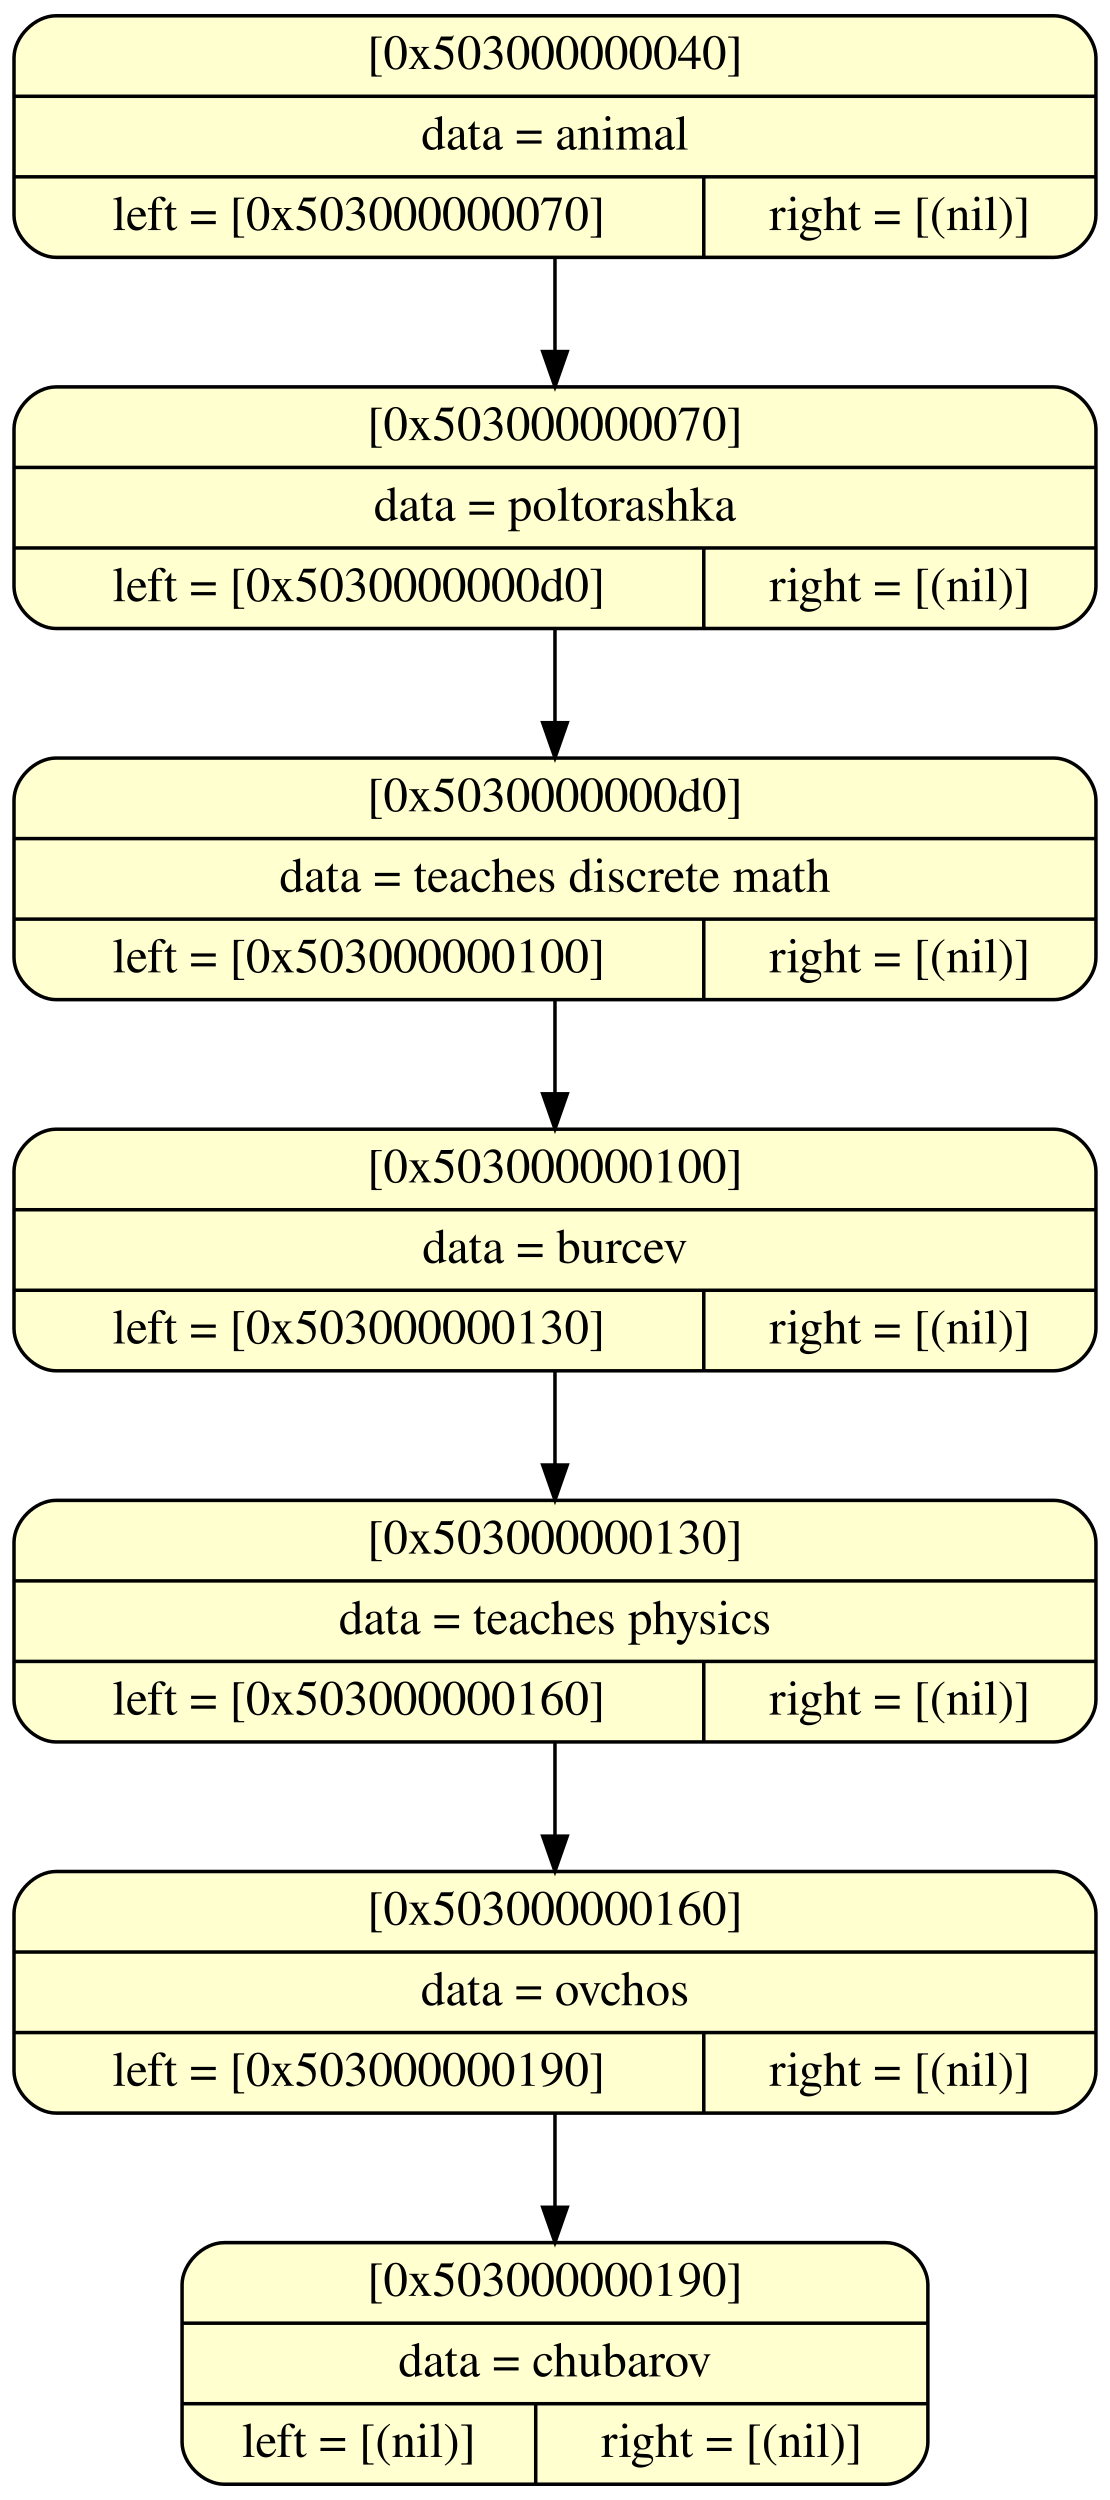
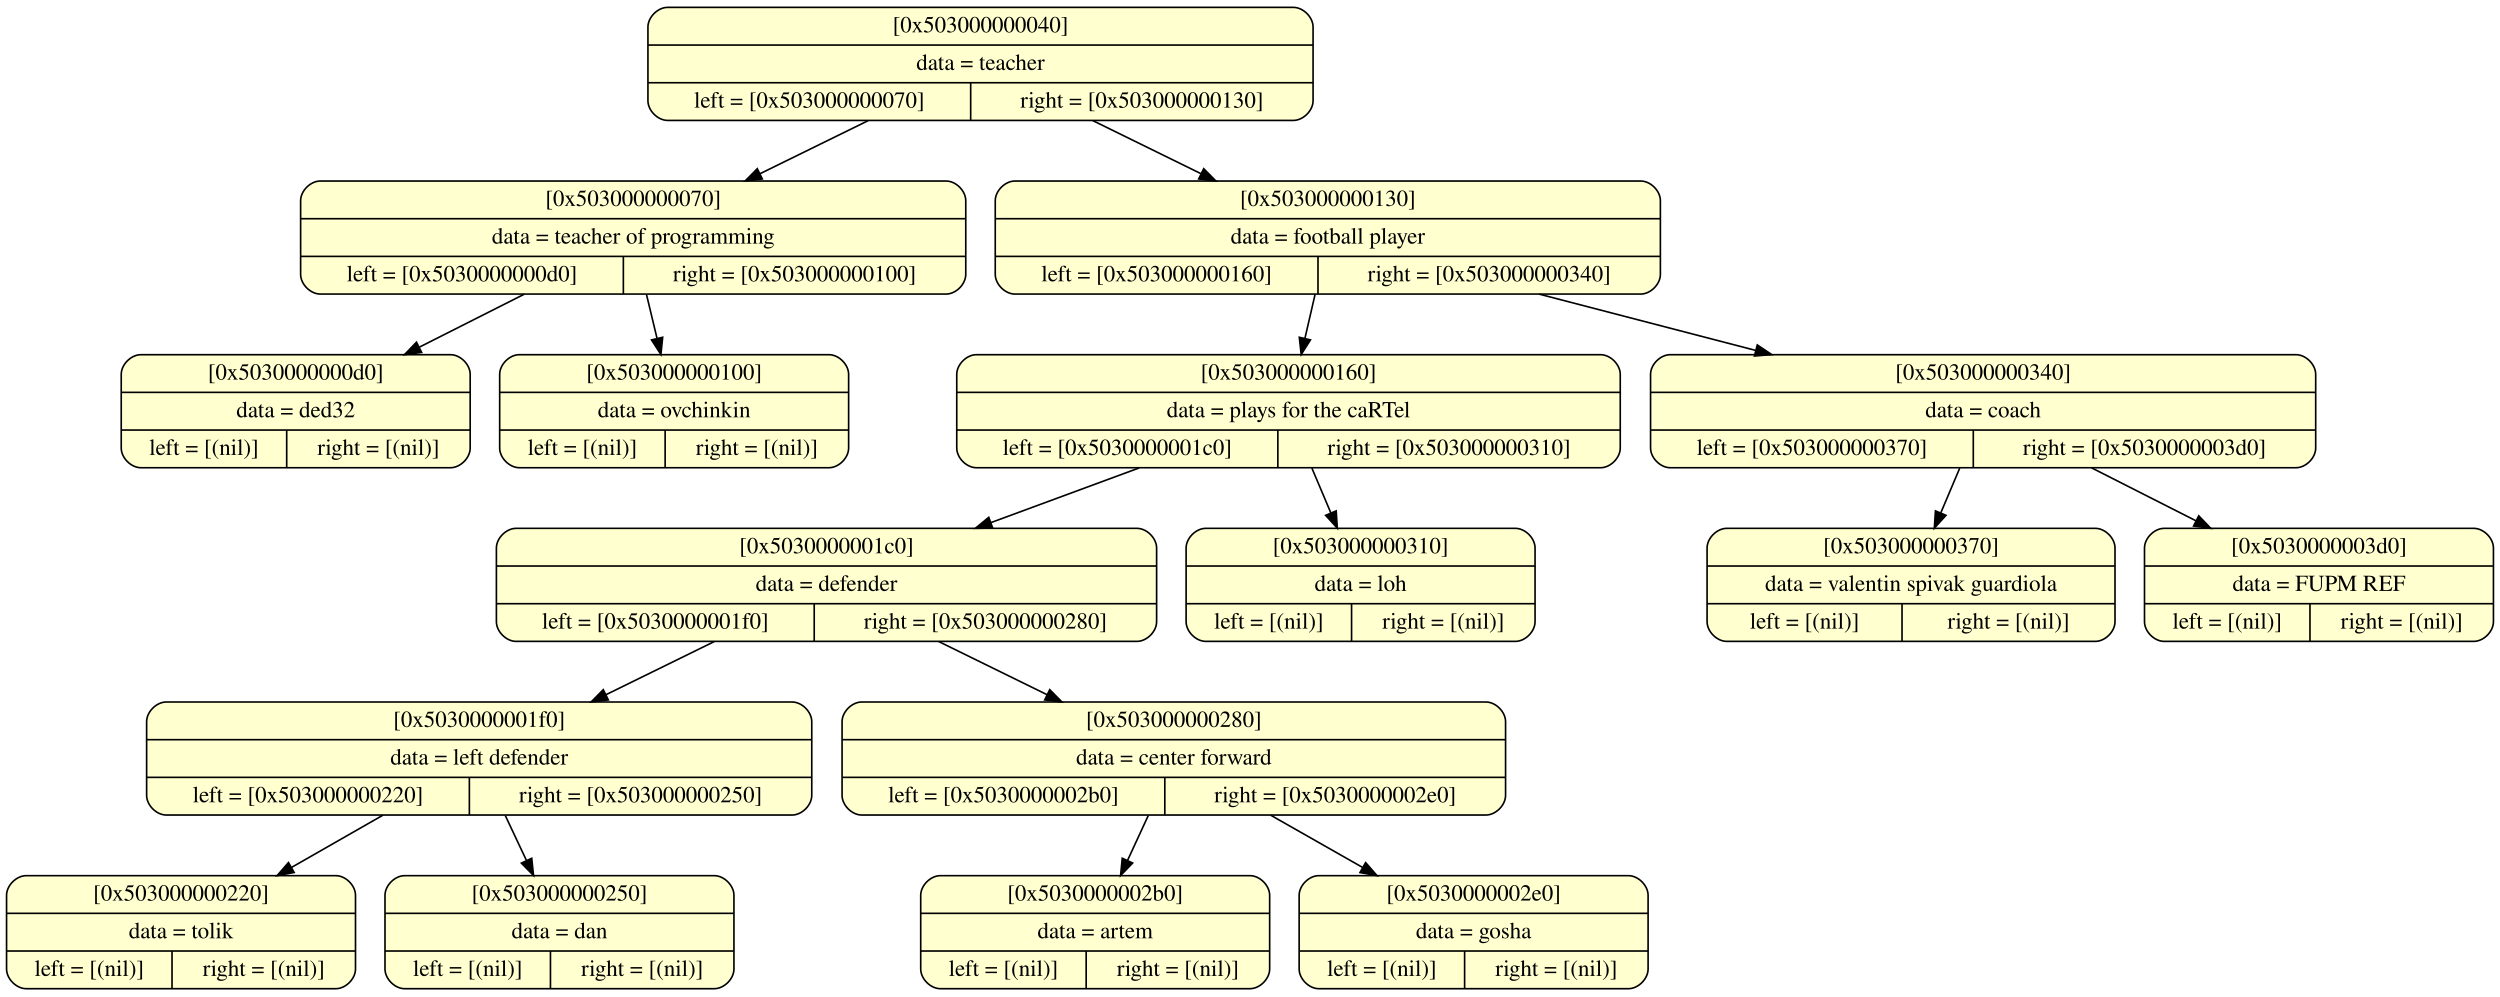
- <svg xmlns="http://www.w3.org/2000/svg" width="317pt" height="714pt" viewBox="0.00 0.00 317.00 714.00">
-   <g id="graph0" class="graph" transform="scale(1 1) rotate(0) translate(4 710)">
+ <svg xmlns="http://www.w3.org/2000/svg" width="1526pt" height="608pt" viewBox="0.00 0.00 1526.00 608.00">
+   <g id="graph0" class="graph" transform="scale(1 1) rotate(0) translate(4 604)">
    <g id="node1" class="node">
-       <path fill="#ffffd0" stroke="black" d="M12,-636.5C12,-636.5 297,-636.5 297,-636.5 303,-636.5 309,-642.5 309,-648.5 309,-648.5 309,-693.5 309,-693.5 309,-699.5 303,-705.5 297,-705.5 297,-705.5 12,-705.5 12,-705.5 6,-705.5 0,-699.5 0,-693.5 0,-693.5 0,-648.5 0,-648.5 0,-642.5 6,-636.5 12,-636.5" />
-       <text text-anchor="middle" x="154.5" y="-690.3" font-family="Times,serif" font-size="14.00">[0x503000000040]</text>
-       <polyline fill="none" stroke="black" points="0,-682.5 309,-682.5 " />
-       <text text-anchor="middle" x="154.5" y="-667.3" font-family="Times,serif" font-size="14.00">data = animal</text>
-       <polyline fill="none" stroke="black" points="0,-659.5 309,-659.5 " />
-       <text text-anchor="middle" x="98.5" y="-644.3" font-family="Times,serif" font-size="14.00">left = [0x503000000070]</text>
-       <polyline fill="none" stroke="black" points="197,-636.5 197,-659.5 " />
-       <text text-anchor="middle" x="253" y="-644.3" font-family="Times,serif" font-size="14.00">right = [(nil)]</text>
+       <path fill="#ffffd0" stroke="black" d="M403.5,-530.5C403.5,-530.5 785.5,-530.5 785.5,-530.5 791.5,-530.5 797.5,-536.5 797.5,-542.5 797.5,-542.5 797.5,-587.5 797.5,-587.5 797.5,-593.5 791.5,-599.5 785.5,-599.5 785.5,-599.5 403.5,-599.5 403.5,-599.5 397.5,-599.5 391.5,-593.5 391.5,-587.5 391.5,-587.5 391.5,-542.5 391.5,-542.5 391.5,-536.5 397.5,-530.5 403.5,-530.5" />
+       <text text-anchor="middle" x="594.5" y="-584.3" font-family="Times,serif" font-size="14.00">[0x503000000040]</text>
+       <polyline fill="none" stroke="black" points="391.5,-576.5 797.5,-576.5 " />
+       <text text-anchor="middle" x="594.5" y="-561.3" font-family="Times,serif" font-size="14.00">data = teacher</text>
+       <polyline fill="none" stroke="black" points="391.5,-553.5 797.5,-553.5 " />
+       <text text-anchor="middle" x="490" y="-538.3" font-family="Times,serif" font-size="14.00">left = [0x503000000070]</text>
+       <polyline fill="none" stroke="black" points="588.5,-530.5 588.5,-553.5 " />
+       <text text-anchor="middle" x="693" y="-538.3" font-family="Times,serif" font-size="14.00">right = [0x503000000130]</text>
    </g>
    <g id="node2" class="node">
-       <path fill="#ffffd0" stroke="black" d="M12,-530.5C12,-530.5 297,-530.5 297,-530.5 303,-530.5 309,-536.5 309,-542.5 309,-542.5 309,-587.5 309,-587.5 309,-593.5 303,-599.5 297,-599.5 297,-599.5 12,-599.5 12,-599.5 6,-599.5 0,-593.5 0,-587.5 0,-587.5 0,-542.5 0,-542.5 0,-536.5 6,-530.5 12,-530.5" />
-       <text text-anchor="middle" x="154.5" y="-584.3" font-family="Times,serif" font-size="14.00">[0x503000000070]</text>
-       <polyline fill="none" stroke="black" points="0,-576.5 309,-576.5 " />
-       <text text-anchor="middle" x="154.5" y="-561.3" font-family="Times,serif" font-size="14.00">data = poltorashka</text>
-       <polyline fill="none" stroke="black" points="0,-553.5 309,-553.5 " />
-       <text text-anchor="middle" x="98.5" y="-538.3" font-family="Times,serif" font-size="14.00">left = [0x5030000000d0]</text>
-       <polyline fill="none" stroke="black" points="197,-530.5 197,-553.5 " />
-       <text text-anchor="middle" x="253" y="-538.3" font-family="Times,serif" font-size="14.00">right = [(nil)]</text>
+       <path fill="#ffffd0" stroke="black" d="M191.5,-424.5C191.5,-424.5 573.5,-424.5 573.5,-424.5 579.5,-424.5 585.5,-430.5 585.5,-436.5 585.5,-436.5 585.5,-481.5 585.5,-481.5 585.5,-487.5 579.5,-493.5 573.5,-493.5 573.5,-493.5 191.5,-493.5 191.5,-493.5 185.5,-493.5 179.5,-487.5 179.5,-481.5 179.5,-481.5 179.5,-436.5 179.5,-436.5 179.5,-430.5 185.5,-424.5 191.5,-424.5" />
+       <text text-anchor="middle" x="382.5" y="-478.3" font-family="Times,serif" font-size="14.00">[0x503000000070]</text>
+       <polyline fill="none" stroke="black" points="179.5,-470.5 585.5,-470.5 " />
+       <text text-anchor="middle" x="382.5" y="-455.3" font-family="Times,serif" font-size="14.00">data = teacher of programming</text>
+       <polyline fill="none" stroke="black" points="179.5,-447.5 585.5,-447.5 " />
+       <text text-anchor="middle" x="278" y="-432.3" font-family="Times,serif" font-size="14.00">left = [0x5030000000d0]</text>
+       <polyline fill="none" stroke="black" points="376.5,-424.5 376.5,-447.5 " />
+       <text text-anchor="middle" x="481" y="-432.3" font-family="Times,serif" font-size="14.00">right = [0x503000000100]</text>
    </g>
    <g id="edge1" class="edge">
-       <path fill="none" stroke="black" d="M154.5,-636.23C154.5,-627.79 154.5,-618.62 154.5,-609.77" />
-       <polygon fill="black" stroke="black" points="158,-609.6 154.5,-599.6 151,-609.6 158,-609.6" />
+       <path fill="none" stroke="black" d="M525.96,-530.38C504.9,-520.04 481.57,-508.6 459.95,-497.99" />
+       <polygon fill="black" stroke="black" points="461.32,-494.77 450.8,-493.51 458.24,-501.05 461.32,-494.77" />
    </g>
    <g id="node3" class="node">
-       <path fill="#ffffd0" stroke="black" d="M12,-424.5C12,-424.5 297,-424.5 297,-424.5 303,-424.5 309,-430.5 309,-436.5 309,-436.5 309,-481.5 309,-481.5 309,-487.5 303,-493.5 297,-493.5 297,-493.5 12,-493.5 12,-493.5 6,-493.5 0,-487.5 0,-481.5 0,-481.5 0,-436.5 0,-436.5 0,-430.5 6,-424.5 12,-424.5" />
-       <text text-anchor="middle" x="154.5" y="-478.3" font-family="Times,serif" font-size="14.00">[0x5030000000d0]</text>
-       <polyline fill="none" stroke="black" points="0,-470.5 309,-470.5 " />
-       <text text-anchor="middle" x="154.5" y="-455.3" font-family="Times,serif" font-size="14.00">data = teaches discrete math</text>
-       <polyline fill="none" stroke="black" points="0,-447.5 309,-447.5 " />
-       <text text-anchor="middle" x="98.5" y="-432.3" font-family="Times,serif" font-size="14.00">left = [0x503000000100]</text>
-       <polyline fill="none" stroke="black" points="197,-424.5 197,-447.5 " />
-       <text text-anchor="middle" x="253" y="-432.3" font-family="Times,serif" font-size="14.00">right = [(nil)]</text>
+       <path fill="#ffffd0" stroke="black" d="M615.5,-424.5C615.5,-424.5 997.5,-424.5 997.5,-424.5 1003.5,-424.5 1009.5,-430.5 1009.5,-436.5 1009.5,-436.5 1009.5,-481.5 1009.5,-481.5 1009.5,-487.5 1003.5,-493.5 997.5,-493.5 997.5,-493.5 615.5,-493.5 615.5,-493.5 609.5,-493.5 603.5,-487.5 603.5,-481.5 603.5,-481.5 603.5,-436.5 603.5,-436.5 603.5,-430.5 609.5,-424.5 615.5,-424.5" />
+       <text text-anchor="middle" x="806.5" y="-478.3" font-family="Times,serif" font-size="14.00">[0x503000000130]</text>
+       <polyline fill="none" stroke="black" points="603.5,-470.5 1009.5,-470.5 " />
+       <text text-anchor="middle" x="806.5" y="-455.3" font-family="Times,serif" font-size="14.00">data = football player</text>
+       <polyline fill="none" stroke="black" points="603.5,-447.5 1009.5,-447.5 " />
+       <text text-anchor="middle" x="702" y="-432.3" font-family="Times,serif" font-size="14.00">left = [0x503000000160]</text>
+       <polyline fill="none" stroke="black" points="800.5,-424.5 800.5,-447.5 " />
+       <text text-anchor="middle" x="905" y="-432.3" font-family="Times,serif" font-size="14.00">right = [0x503000000340]</text>
    </g>
    <g id="edge2" class="edge">
-       <path fill="none" stroke="black" d="M154.5,-530.23C154.5,-521.79 154.5,-512.62 154.5,-503.77" />
-       <polygon fill="black" stroke="black" points="158,-503.6 154.5,-493.6 151,-503.6 158,-503.6" />
+       <path fill="none" stroke="black" d="M663.04,-530.38C684.1,-520.04 707.43,-508.6 729.05,-497.99" />
+       <polygon fill="black" stroke="black" points="730.76,-501.05 738.2,-493.51 727.68,-494.77 730.76,-501.05" />
    </g>
    <g id="node4" class="node">
-       <path fill="#ffffd0" stroke="black" d="M12,-318.5C12,-318.5 297,-318.5 297,-318.5 303,-318.5 309,-324.5 309,-330.5 309,-330.5 309,-375.5 309,-375.5 309,-381.5 303,-387.5 297,-387.5 297,-387.5 12,-387.5 12,-387.5 6,-387.5 0,-381.5 0,-375.5 0,-375.5 0,-330.5 0,-330.5 0,-324.5 6,-318.5 12,-318.5" />
-       <text text-anchor="middle" x="154.5" y="-372.3" font-family="Times,serif" font-size="14.00">[0x503000000100]</text>
-       <polyline fill="none" stroke="black" points="0,-364.5 309,-364.5 " />
-       <text text-anchor="middle" x="154.5" y="-349.3" font-family="Times,serif" font-size="14.00">data = burcev</text>
-       <polyline fill="none" stroke="black" points="0,-341.5 309,-341.5 " />
-       <text text-anchor="middle" x="98.5" y="-326.3" font-family="Times,serif" font-size="14.00">left = [0x503000000130]</text>
-       <polyline fill="none" stroke="black" points="197,-318.5 197,-341.5 " />
-       <text text-anchor="middle" x="253" y="-326.3" font-family="Times,serif" font-size="14.00">right = [(nil)]</text>
+       <path fill="#ffffd0" stroke="black" d="M82,-318.5C82,-318.5 271,-318.5 271,-318.5 277,-318.5 283,-324.5 283,-330.5 283,-330.5 283,-375.5 283,-375.5 283,-381.5 277,-387.5 271,-387.5 271,-387.5 82,-387.5 82,-387.5 76,-387.5 70,-381.5 70,-375.5 70,-375.5 70,-330.5 70,-330.5 70,-324.5 76,-318.5 82,-318.5" />
+       <text text-anchor="middle" x="176.5" y="-372.3" font-family="Times,serif" font-size="14.00">[0x5030000000d0]</text>
+       <polyline fill="none" stroke="black" points="70,-364.5 283,-364.5 " />
+       <text text-anchor="middle" x="176.5" y="-349.3" font-family="Times,serif" font-size="14.00">data = ded32</text>
+       <polyline fill="none" stroke="black" points="70,-341.5 283,-341.5 " />
+       <text text-anchor="middle" x="120.5" y="-326.3" font-family="Times,serif" font-size="14.00">left = [(nil)]</text>
+       <polyline fill="none" stroke="black" points="171,-318.5 171,-341.5 " />
+       <text text-anchor="middle" x="227" y="-326.3" font-family="Times,serif" font-size="14.00">right = [(nil)]</text>
    </g>
    <g id="edge3" class="edge">
-       <path fill="none" stroke="black" d="M154.5,-424.23C154.5,-415.79 154.5,-406.62 154.5,-397.77" />
-       <polygon fill="black" stroke="black" points="158,-397.6 154.5,-387.6 151,-397.6 158,-397.6" />
+       <path fill="none" stroke="black" d="M315.9,-424.38C295.53,-414.09 272.97,-402.7 252.04,-392.14" />
+       <polygon fill="black" stroke="black" points="253.37,-388.89 242.87,-387.51 250.22,-395.14 253.37,-388.89" />
    </g>
    <g id="node5" class="node">
-       <path fill="#ffffd0" stroke="black" d="M12,-212.5C12,-212.5 297,-212.5 297,-212.5 303,-212.5 309,-218.5 309,-224.5 309,-224.5 309,-269.5 309,-269.5 309,-275.5 303,-281.5 297,-281.5 297,-281.5 12,-281.5 12,-281.5 6,-281.5 0,-275.5 0,-269.5 0,-269.5 0,-224.5 0,-224.5 0,-218.5 6,-212.5 12,-212.5" />
-       <text text-anchor="middle" x="154.5" y="-266.3" font-family="Times,serif" font-size="14.00">[0x503000000130]</text>
-       <polyline fill="none" stroke="black" points="0,-258.5 309,-258.5 " />
-       <text text-anchor="middle" x="154.5" y="-243.3" font-family="Times,serif" font-size="14.00">data = teaches physics</text>
-       <polyline fill="none" stroke="black" points="0,-235.5 309,-235.5 " />
-       <text text-anchor="middle" x="98.5" y="-220.3" font-family="Times,serif" font-size="14.00">left = [0x503000000160]</text>
-       <polyline fill="none" stroke="black" points="197,-212.5 197,-235.5 " />
-       <text text-anchor="middle" x="253" y="-220.3" font-family="Times,serif" font-size="14.00">right = [(nil)]</text>
+       <path fill="#ffffd0" stroke="black" d="M313,-318.5C313,-318.5 502,-318.5 502,-318.5 508,-318.5 514,-324.5 514,-330.5 514,-330.5 514,-375.5 514,-375.5 514,-381.5 508,-387.5 502,-387.5 502,-387.5 313,-387.5 313,-387.5 307,-387.5 301,-381.5 301,-375.5 301,-375.5 301,-330.5 301,-330.5 301,-324.5 307,-318.5 313,-318.5" />
+       <text text-anchor="middle" x="407.5" y="-372.3" font-family="Times,serif" font-size="14.00">[0x503000000100]</text>
+       <polyline fill="none" stroke="black" points="301,-364.5 514,-364.5 " />
+       <text text-anchor="middle" x="407.5" y="-349.3" font-family="Times,serif" font-size="14.00">data = ovchinkin</text>
+       <polyline fill="none" stroke="black" points="301,-341.5 514,-341.5 " />
+       <text text-anchor="middle" x="351.5" y="-326.3" font-family="Times,serif" font-size="14.00">left = [(nil)]</text>
+       <polyline fill="none" stroke="black" points="402,-318.5 402,-341.5 " />
+       <text text-anchor="middle" x="458" y="-326.3" font-family="Times,serif" font-size="14.00">right = [(nil)]</text>
    </g>
    <g id="edge4" class="edge">
-       <path fill="none" stroke="black" d="M154.5,-318.23C154.5,-309.79 154.5,-300.62 154.5,-291.77" />
-       <polygon fill="black" stroke="black" points="158,-291.6 154.5,-281.6 151,-291.6 158,-291.6" />
+       <path fill="none" stroke="black" d="M390.62,-424.23C392.67,-415.7 394.9,-406.42 397.05,-397.48" />
+       <polygon fill="black" stroke="black" points="400.49,-398.14 399.42,-387.6 393.68,-396.5 400.49,-398.14" />
    </g>
    <g id="node6" class="node">
-       <path fill="#ffffd0" stroke="black" d="M12,-106.5C12,-106.5 297,-106.5 297,-106.5 303,-106.5 309,-112.5 309,-118.5 309,-118.5 309,-163.5 309,-163.5 309,-169.5 303,-175.5 297,-175.5 297,-175.5 12,-175.5 12,-175.5 6,-175.5 0,-169.5 0,-163.5 0,-163.5 0,-118.5 0,-118.5 0,-112.5 6,-106.5 12,-106.5" />
-       <text text-anchor="middle" x="154.5" y="-160.3" font-family="Times,serif" font-size="14.00">[0x503000000160]</text>
-       <polyline fill="none" stroke="black" points="0,-152.5 309,-152.5 " />
-       <text text-anchor="middle" x="154.5" y="-137.3" font-family="Times,serif" font-size="14.00">data = ovchos</text>
-       <polyline fill="none" stroke="black" points="0,-129.5 309,-129.5 " />
-       <text text-anchor="middle" x="98.5" y="-114.3" font-family="Times,serif" font-size="14.00">left = [0x503000000190]</text>
-       <polyline fill="none" stroke="black" points="197,-106.5 197,-129.5 " />
-       <text text-anchor="middle" x="253" y="-114.3" font-family="Times,serif" font-size="14.00">right = [(nil)]</text>
+       <path fill="#ffffd0" stroke="black" d="M592,-318.5C592,-318.5 973,-318.5 973,-318.5 979,-318.5 985,-324.5 985,-330.5 985,-330.5 985,-375.5 985,-375.5 985,-381.5 979,-387.5 973,-387.5 973,-387.5 592,-387.5 592,-387.5 586,-387.5 580,-381.5 580,-375.5 580,-375.5 580,-330.5 580,-330.5 580,-324.5 586,-318.5 592,-318.5" />
+       <text text-anchor="middle" x="782.5" y="-372.3" font-family="Times,serif" font-size="14.00">[0x503000000160]</text>
+       <polyline fill="none" stroke="black" points="580,-364.5 985,-364.5 " />
+       <text text-anchor="middle" x="782.5" y="-349.3" font-family="Times,serif" font-size="14.00">data = plays for the caRTel</text>
+       <polyline fill="none" stroke="black" points="580,-341.5 985,-341.5 " />
+       <text text-anchor="middle" x="678" y="-326.3" font-family="Times,serif" font-size="14.00">left = [0x5030000001c0]</text>
+       <polyline fill="none" stroke="black" points="776,-318.5 776,-341.5 " />
+       <text text-anchor="middle" x="880.5" y="-326.3" font-family="Times,serif" font-size="14.00">right = [0x503000000310]</text>
    </g>
    <g id="edge5" class="edge">
-       <path fill="none" stroke="black" d="M154.5,-212.23C154.5,-203.79 154.5,-194.62 154.5,-185.77" />
-       <polygon fill="black" stroke="black" points="158,-185.6 154.5,-175.6 151,-185.6 158,-185.6" />
+       <path fill="none" stroke="black" d="M798.71,-424.23C796.74,-415.7 794.6,-406.42 792.53,-397.48" />
+       <polygon fill="black" stroke="black" points="795.91,-396.55 790.25,-387.6 789.09,-398.13 795.91,-396.55" />
    </g>
    <g id="node7" class="node">
-       <path fill="#ffffd0" stroke="black" d="M60,-0.5C60,-0.5 249,-0.5 249,-0.5 255,-0.5 261,-6.5 261,-12.5 261,-12.5 261,-57.5 261,-57.5 261,-63.5 255,-69.5 249,-69.5 249,-69.5 60,-69.5 60,-69.5 54,-69.5 48,-63.5 48,-57.5 48,-57.5 48,-12.5 48,-12.5 48,-6.5 54,-0.5 60,-0.5" />
-       <text text-anchor="middle" x="154.5" y="-54.3" font-family="Times,serif" font-size="14.00">[0x503000000190]</text>
-       <polyline fill="none" stroke="black" points="48,-46.5 261,-46.5 " />
-       <text text-anchor="middle" x="154.5" y="-31.3" font-family="Times,serif" font-size="14.00">data = chubarov</text>
-       <polyline fill="none" stroke="black" points="48,-23.5 261,-23.5 " />
-       <text text-anchor="middle" x="98.5" y="-8.3" font-family="Times,serif" font-size="14.00">left = [(nil)]</text>
-       <polyline fill="none" stroke="black" points="149,-0.5 149,-23.5 " />
-       <text text-anchor="middle" x="205" y="-8.3" font-family="Times,serif" font-size="14.00">right = [(nil)]</text>
+       <path fill="#ffffd0" stroke="black" d="M1015.5,-318.5C1015.5,-318.5 1397.5,-318.5 1397.5,-318.5 1403.5,-318.5 1409.5,-324.5 1409.5,-330.5 1409.5,-330.5 1409.5,-375.5 1409.5,-375.5 1409.5,-381.5 1403.5,-387.5 1397.5,-387.5 1397.5,-387.5 1015.5,-387.5 1015.5,-387.5 1009.5,-387.5 1003.5,-381.5 1003.5,-375.5 1003.5,-375.5 1003.5,-330.5 1003.5,-330.5 1003.5,-324.5 1009.5,-318.5 1015.5,-318.5" />
+       <text text-anchor="middle" x="1206.5" y="-372.3" font-family="Times,serif" font-size="14.00">[0x503000000340]</text>
+       <polyline fill="none" stroke="black" points="1003.5,-364.5 1409.5,-364.5 " />
+       <text text-anchor="middle" x="1206.5" y="-349.3" font-family="Times,serif" font-size="14.00">data = coach</text>
+       <polyline fill="none" stroke="black" points="1003.5,-341.5 1409.5,-341.5 " />
+       <text text-anchor="middle" x="1102" y="-326.3" font-family="Times,serif" font-size="14.00">left = [0x503000000370]</text>
+       <polyline fill="none" stroke="black" points="1200.5,-318.5 1200.5,-341.5 " />
+       <text text-anchor="middle" x="1305" y="-326.3" font-family="Times,serif" font-size="14.00">right = [0x5030000003d0]</text>
    </g>
    <g id="edge6" class="edge">
-       <path fill="none" stroke="black" d="M154.5,-106.23C154.5,-97.79 154.5,-88.62 154.5,-79.77" />
-       <polygon fill="black" stroke="black" points="158,-79.6 154.5,-69.6 151,-79.6 158,-79.6" />
+       <path fill="none" stroke="black" d="M935.54,-424.45C977.69,-413.49 1024.68,-401.27 1067.53,-390.13" />
+       <polygon fill="black" stroke="black" points="1068.66,-393.45 1077.46,-387.55 1066.9,-386.68 1068.66,-393.45" />
+     </g>
+     <g id="node8" class="node">
+       <path fill="#ffffd0" stroke="black" d="M311,-212.5C311,-212.5 690,-212.5 690,-212.5 696,-212.5 702,-218.5 702,-224.5 702,-224.5 702,-269.5 702,-269.5 702,-275.5 696,-281.5 690,-281.5 690,-281.5 311,-281.5 311,-281.5 305,-281.5 299,-275.5 299,-269.5 299,-269.5 299,-224.5 299,-224.5 299,-218.5 305,-212.5 311,-212.5" />
+       <text text-anchor="middle" x="500.5" y="-266.3" font-family="Times,serif" font-size="14.00">[0x5030000001c0]</text>
+       <polyline fill="none" stroke="black" points="299,-258.5 702,-258.5 " />
+       <text text-anchor="middle" x="500.5" y="-243.3" font-family="Times,serif" font-size="14.00">data = defender</text>
+       <polyline fill="none" stroke="black" points="299,-235.5 702,-235.5 " />
+       <text text-anchor="middle" x="396" y="-220.3" font-family="Times,serif" font-size="14.00">left = [0x5030000001f0]</text>
+       <polyline fill="none" stroke="black" points="493,-212.5 493,-235.5 " />
+       <text text-anchor="middle" x="597.5" y="-220.3" font-family="Times,serif" font-size="14.00">right = [0x503000000280]</text>
+     </g>
+     <g id="edge7" class="edge">
+       <path fill="none" stroke="black" d="M691.33,-318.38C662.44,-307.72 630.34,-295.88 600.83,-285" />
+       <polygon fill="black" stroke="black" points="601.95,-281.68 591.35,-281.51 599.53,-288.25 601.95,-281.68" />
+     </g>
+     <g id="node9" class="node">
+       <path fill="#ffffd0" stroke="black" d="M732,-212.5C732,-212.5 921,-212.5 921,-212.5 927,-212.5 933,-218.5 933,-224.5 933,-224.5 933,-269.5 933,-269.5 933,-275.5 927,-281.5 921,-281.5 921,-281.5 732,-281.5 732,-281.5 726,-281.5 720,-275.5 720,-269.5 720,-269.5 720,-224.5 720,-224.5 720,-218.5 726,-212.5 732,-212.5" />
+       <text text-anchor="middle" x="826.5" y="-266.3" font-family="Times,serif" font-size="14.00">[0x503000000310]</text>
+       <polyline fill="none" stroke="black" points="720,-258.5 933,-258.5 " />
+       <text text-anchor="middle" x="826.5" y="-243.3" font-family="Times,serif" font-size="14.00">data = loh</text>
+       <polyline fill="none" stroke="black" points="720,-235.5 933,-235.5 " />
+       <text text-anchor="middle" x="770.5" y="-220.3" font-family="Times,serif" font-size="14.00">left = [(nil)]</text>
+       <polyline fill="none" stroke="black" points="821,-212.5 821,-235.5 " />
+       <text text-anchor="middle" x="877" y="-220.3" font-family="Times,serif" font-size="14.00">right = [(nil)]</text>
+     </g>
+     <g id="edge8" class="edge">
+       <path fill="none" stroke="black" d="M796.79,-318.23C800.47,-309.52 804.49,-300.02 808.35,-290.91" />
+       <polygon fill="black" stroke="black" points="811.61,-292.17 812.29,-281.6 805.17,-289.44 811.61,-292.17" />
+     </g>
+     <g id="node16" class="node">
+       <path fill="#ffffd0" stroke="black" d="M1050,-212.5C1050,-212.5 1275,-212.5 1275,-212.5 1281,-212.5 1287,-218.5 1287,-224.5 1287,-224.5 1287,-269.5 1287,-269.5 1287,-275.5 1281,-281.5 1275,-281.5 1275,-281.5 1050,-281.5 1050,-281.5 1044,-281.5 1038,-275.5 1038,-269.5 1038,-269.5 1038,-224.5 1038,-224.5 1038,-218.5 1044,-212.5 1050,-212.5" />
+       <text text-anchor="middle" x="1162.5" y="-266.3" font-family="Times,serif" font-size="14.00">[0x503000000370]</text>
+       <polyline fill="none" stroke="black" points="1038,-258.5 1287,-258.5 " />
+       <text text-anchor="middle" x="1162.5" y="-243.3" font-family="Times,serif" font-size="14.00">data = valentin spivak guardiola</text>
+       <polyline fill="none" stroke="black" points="1038,-235.5 1287,-235.5 " />
+       <text text-anchor="middle" x="1097.5" y="-220.3" font-family="Times,serif" font-size="14.00">left = [(nil)]</text>
+       <polyline fill="none" stroke="black" points="1157,-212.5 1157,-235.5 " />
+       <text text-anchor="middle" x="1222" y="-220.3" font-family="Times,serif" font-size="14.00">right = [(nil)]</text>
+     </g>
+     <g id="edge15" class="edge">
+       <path fill="none" stroke="black" d="M1192.21,-318.23C1188.53,-309.52 1184.51,-300.02 1180.65,-290.91" />
+       <polygon fill="black" stroke="black" points="1183.83,-289.44 1176.71,-281.6 1177.39,-292.17 1183.83,-289.44" />
+     </g>
+     <g id="node17" class="node">
+       <path fill="#ffffd0" stroke="black" d="M1317,-212.5C1317,-212.5 1506,-212.5 1506,-212.5 1512,-212.5 1518,-218.5 1518,-224.5 1518,-224.5 1518,-269.5 1518,-269.5 1518,-275.5 1512,-281.5 1506,-281.5 1506,-281.5 1317,-281.5 1317,-281.5 1311,-281.5 1305,-275.5 1305,-269.5 1305,-269.5 1305,-224.5 1305,-224.5 1305,-218.5 1311,-212.5 1317,-212.5" />
+       <text text-anchor="middle" x="1411.5" y="-266.3" font-family="Times,serif" font-size="14.00">[0x5030000003d0]</text>
+       <polyline fill="none" stroke="black" points="1305,-258.5 1518,-258.5 " />
+       <text text-anchor="middle" x="1411.5" y="-243.3" font-family="Times,serif" font-size="14.00">data = FUPM REF</text>
+       <polyline fill="none" stroke="black" points="1305,-235.5 1518,-235.5 " />
+       <text text-anchor="middle" x="1355.5" y="-220.3" font-family="Times,serif" font-size="14.00">left = [(nil)]</text>
+       <polyline fill="none" stroke="black" points="1406,-212.5 1406,-235.5 " />
+       <text text-anchor="middle" x="1462" y="-220.3" font-family="Times,serif" font-size="14.00">right = [(nil)]</text>
+     </g>
+     <g id="edge16" class="edge">
+       <path fill="none" stroke="black" d="M1272.77,-318.38C1293.05,-308.09 1315.5,-296.7 1336.33,-286.14" />
+       <polygon fill="black" stroke="black" points="1338.12,-289.15 1345.45,-281.51 1334.95,-282.91 1338.12,-289.15" />
+     </g>
+     <g id="node10" class="node">
+       <path fill="#ffffd0" stroke="black" d="M97.5,-106.5C97.5,-106.5 479.5,-106.5 479.5,-106.5 485.5,-106.5 491.5,-112.5 491.5,-118.5 491.5,-118.5 491.5,-163.5 491.5,-163.5 491.5,-169.5 485.5,-175.5 479.5,-175.5 479.5,-175.5 97.5,-175.5 97.5,-175.5 91.5,-175.5 85.5,-169.5 85.5,-163.5 85.5,-163.5 85.5,-118.5 85.5,-118.5 85.5,-112.5 91.5,-106.5 97.5,-106.5" />
+       <text text-anchor="middle" x="288.5" y="-160.3" font-family="Times,serif" font-size="14.00">[0x5030000001f0]</text>
+       <polyline fill="none" stroke="black" points="85.5,-152.5 491.5,-152.5 " />
+       <text text-anchor="middle" x="288.5" y="-137.3" font-family="Times,serif" font-size="14.00">data = left defender</text>
+       <polyline fill="none" stroke="black" points="85.5,-129.5 491.5,-129.5 " />
+       <text text-anchor="middle" x="184" y="-114.3" font-family="Times,serif" font-size="14.00">left = [0x503000000220]</text>
+       <polyline fill="none" stroke="black" points="282.5,-106.5 282.5,-129.5 " />
+       <text text-anchor="middle" x="387" y="-114.3" font-family="Times,serif" font-size="14.00">right = [0x503000000250]</text>
+     </g>
+     <g id="edge9" class="edge">
+       <path fill="none" stroke="black" d="M431.96,-212.38C410.9,-202.04 387.57,-190.6 365.95,-179.99" />
+       <polygon fill="black" stroke="black" points="367.32,-176.77 356.8,-175.51 364.24,-183.05 367.32,-176.77" />
+     </g>
+     <g id="node11" class="node">
+       <path fill="#ffffd0" stroke="black" d="M522,-106.5C522,-106.5 903,-106.5 903,-106.5 909,-106.5 915,-112.5 915,-118.5 915,-118.5 915,-163.5 915,-163.5 915,-169.5 909,-175.5 903,-175.5 903,-175.5 522,-175.5 522,-175.5 516,-175.5 510,-169.5 510,-163.5 510,-163.5 510,-118.5 510,-118.5 510,-112.5 516,-106.5 522,-106.5" />
+       <text text-anchor="middle" x="712.5" y="-160.3" font-family="Times,serif" font-size="14.00">[0x503000000280]</text>
+       <polyline fill="none" stroke="black" points="510,-152.5 915,-152.5 " />
+       <text text-anchor="middle" x="712.5" y="-137.3" font-family="Times,serif" font-size="14.00">data = center forward</text>
+       <polyline fill="none" stroke="black" points="510,-129.5 915,-129.5 " />
+       <text text-anchor="middle" x="608.5" y="-114.3" font-family="Times,serif" font-size="14.00">left = [0x5030000002b0]</text>
+       <polyline fill="none" stroke="black" points="707,-106.5 707,-129.5 " />
+       <text text-anchor="middle" x="811" y="-114.3" font-family="Times,serif" font-size="14.00">right = [0x5030000002e0]</text>
+     </g>
+     <g id="edge10" class="edge">
+       <path fill="none" stroke="black" d="M569.04,-212.38C590.1,-202.04 613.43,-190.6 635.05,-179.99" />
+       <polygon fill="black" stroke="black" points="636.76,-183.05 644.2,-175.51 633.68,-176.77 636.76,-183.05" />
+     </g>
+     <g id="node12" class="node">
+       <path fill="#ffffd0" stroke="black" d="M12,-0.5C12,-0.5 201,-0.5 201,-0.5 207,-0.5 213,-6.5 213,-12.5 213,-12.5 213,-57.5 213,-57.5 213,-63.5 207,-69.5 201,-69.5 201,-69.5 12,-69.5 12,-69.5 6,-69.5 0,-63.5 0,-57.5 0,-57.5 0,-12.5 0,-12.5 0,-6.5 6,-0.5 12,-0.5" />
+       <text text-anchor="middle" x="106.5" y="-54.3" font-family="Times,serif" font-size="14.00">[0x503000000220]</text>
+       <polyline fill="none" stroke="black" points="0,-46.5 213,-46.5 " />
+       <text text-anchor="middle" x="106.5" y="-31.3" font-family="Times,serif" font-size="14.00">data = tolik</text>
+       <polyline fill="none" stroke="black" points="0,-23.5 213,-23.5 " />
+       <text text-anchor="middle" x="50.5" y="-8.3" font-family="Times,serif" font-size="14.00">left = [(nil)]</text>
+       <polyline fill="none" stroke="black" points="101,-0.5 101,-23.5 " />
+       <text text-anchor="middle" x="157" y="-8.3" font-family="Times,serif" font-size="14.00">right = [(nil)]</text>
+     </g>
+     <g id="edge11" class="edge">
+       <path fill="none" stroke="black" d="M229.66,-106.38C211.9,-96.23 192.26,-85.01 173.99,-74.56" />
+       <polygon fill="black" stroke="black" points="175.56,-71.43 165.14,-69.51 172.08,-77.51 175.56,-71.43" />
+     </g>
+     <g id="node13" class="node">
+       <path fill="#ffffd0" stroke="black" d="M243,-0.5C243,-0.5 432,-0.5 432,-0.5 438,-0.5 444,-6.5 444,-12.5 444,-12.5 444,-57.5 444,-57.5 444,-63.5 438,-69.5 432,-69.5 432,-69.5 243,-69.5 243,-69.5 237,-69.5 231,-63.5 231,-57.5 231,-57.5 231,-12.5 231,-12.5 231,-6.5 237,-0.5 243,-0.5" />
+       <text text-anchor="middle" x="337.5" y="-54.3" font-family="Times,serif" font-size="14.00">[0x503000000250]</text>
+       <polyline fill="none" stroke="black" points="231,-46.5 444,-46.5 " />
+       <text text-anchor="middle" x="337.5" y="-31.3" font-family="Times,serif" font-size="14.00">data = dan</text>
+       <polyline fill="none" stroke="black" points="231,-23.5 444,-23.5 " />
+       <text text-anchor="middle" x="281.5" y="-8.3" font-family="Times,serif" font-size="14.00">left = [(nil)]</text>
+       <polyline fill="none" stroke="black" points="332,-0.5 332,-23.5 " />
+       <text text-anchor="middle" x="388" y="-8.3" font-family="Times,serif" font-size="14.00">right = [(nil)]</text>
+     </g>
+     <g id="edge12" class="edge">
+       <path fill="none" stroke="black" d="M304.41,-106.23C308.52,-97.52 312.99,-88.02 317.28,-78.91" />
+       <polygon fill="black" stroke="black" points="320.57,-80.13 321.67,-69.6 314.24,-77.15 320.57,-80.13" />
+     </g>
+     <g id="node14" class="node">
+       <path fill="#ffffd0" stroke="black" d="M570,-0.5C570,-0.5 759,-0.5 759,-0.5 765,-0.5 771,-6.5 771,-12.5 771,-12.5 771,-57.5 771,-57.5 771,-63.5 765,-69.5 759,-69.5 759,-69.5 570,-69.5 570,-69.5 564,-69.5 558,-63.5 558,-57.5 558,-57.5 558,-12.5 558,-12.5 558,-6.5 564,-0.5 570,-0.5" />
+       <text text-anchor="middle" x="664.5" y="-54.3" font-family="Times,serif" font-size="14.00">[0x5030000002b0]</text>
+       <polyline fill="none" stroke="black" points="558,-46.5 771,-46.5 " />
+       <text text-anchor="middle" x="664.5" y="-31.3" font-family="Times,serif" font-size="14.00">data = artem</text>
+       <polyline fill="none" stroke="black" points="558,-23.5 771,-23.5 " />
+       <text text-anchor="middle" x="608.5" y="-8.3" font-family="Times,serif" font-size="14.00">left = [(nil)]</text>
+       <polyline fill="none" stroke="black" points="659,-0.5 659,-23.5 " />
+       <text text-anchor="middle" x="715" y="-8.3" font-family="Times,serif" font-size="14.00">right = [(nil)]</text>
+     </g>
+     <g id="edge13" class="edge">
+       <path fill="none" stroke="black" d="M696.92,-106.23C692.89,-97.52 688.51,-88.02 684.3,-78.91" />
+       <polygon fill="black" stroke="black" points="687.37,-77.21 680.01,-69.6 681.02,-80.14 687.37,-77.21" />
+     </g>
+     <g id="node15" class="node">
+       <path fill="#ffffd0" stroke="black" d="M801,-0.5C801,-0.5 990,-0.5 990,-0.5 996,-0.5 1002,-6.5 1002,-12.5 1002,-12.5 1002,-57.5 1002,-57.5 1002,-63.5 996,-69.5 990,-69.5 990,-69.5 801,-69.5 801,-69.5 795,-69.5 789,-63.5 789,-57.5 789,-57.5 789,-12.5 789,-12.5 789,-6.5 795,-0.5 801,-0.5" />
+       <text text-anchor="middle" x="895.5" y="-54.3" font-family="Times,serif" font-size="14.00">[0x5030000002e0]</text>
+       <polyline fill="none" stroke="black" points="789,-46.5 1002,-46.5 " />
+       <text text-anchor="middle" x="895.5" y="-31.3" font-family="Times,serif" font-size="14.00">data = gosha</text>
+       <polyline fill="none" stroke="black" points="789,-23.5 1002,-23.5 " />
+       <text text-anchor="middle" x="839.5" y="-8.3" font-family="Times,serif" font-size="14.00">left = [(nil)]</text>
+       <polyline fill="none" stroke="black" points="890,-0.5 890,-23.5 " />
+       <text text-anchor="middle" x="946" y="-8.3" font-family="Times,serif" font-size="14.00">right = [(nil)]</text>
+     </g>
+     <g id="edge14" class="edge">
+       <path fill="none" stroke="black" d="M771.66,-106.38C789.52,-96.23 809.27,-85.01 827.64,-74.56" />
+       <polygon fill="black" stroke="black" points="829.58,-77.49 836.54,-69.51 826.12,-71.4 829.58,-77.49" />
    </g>
  </g>
</svg>
